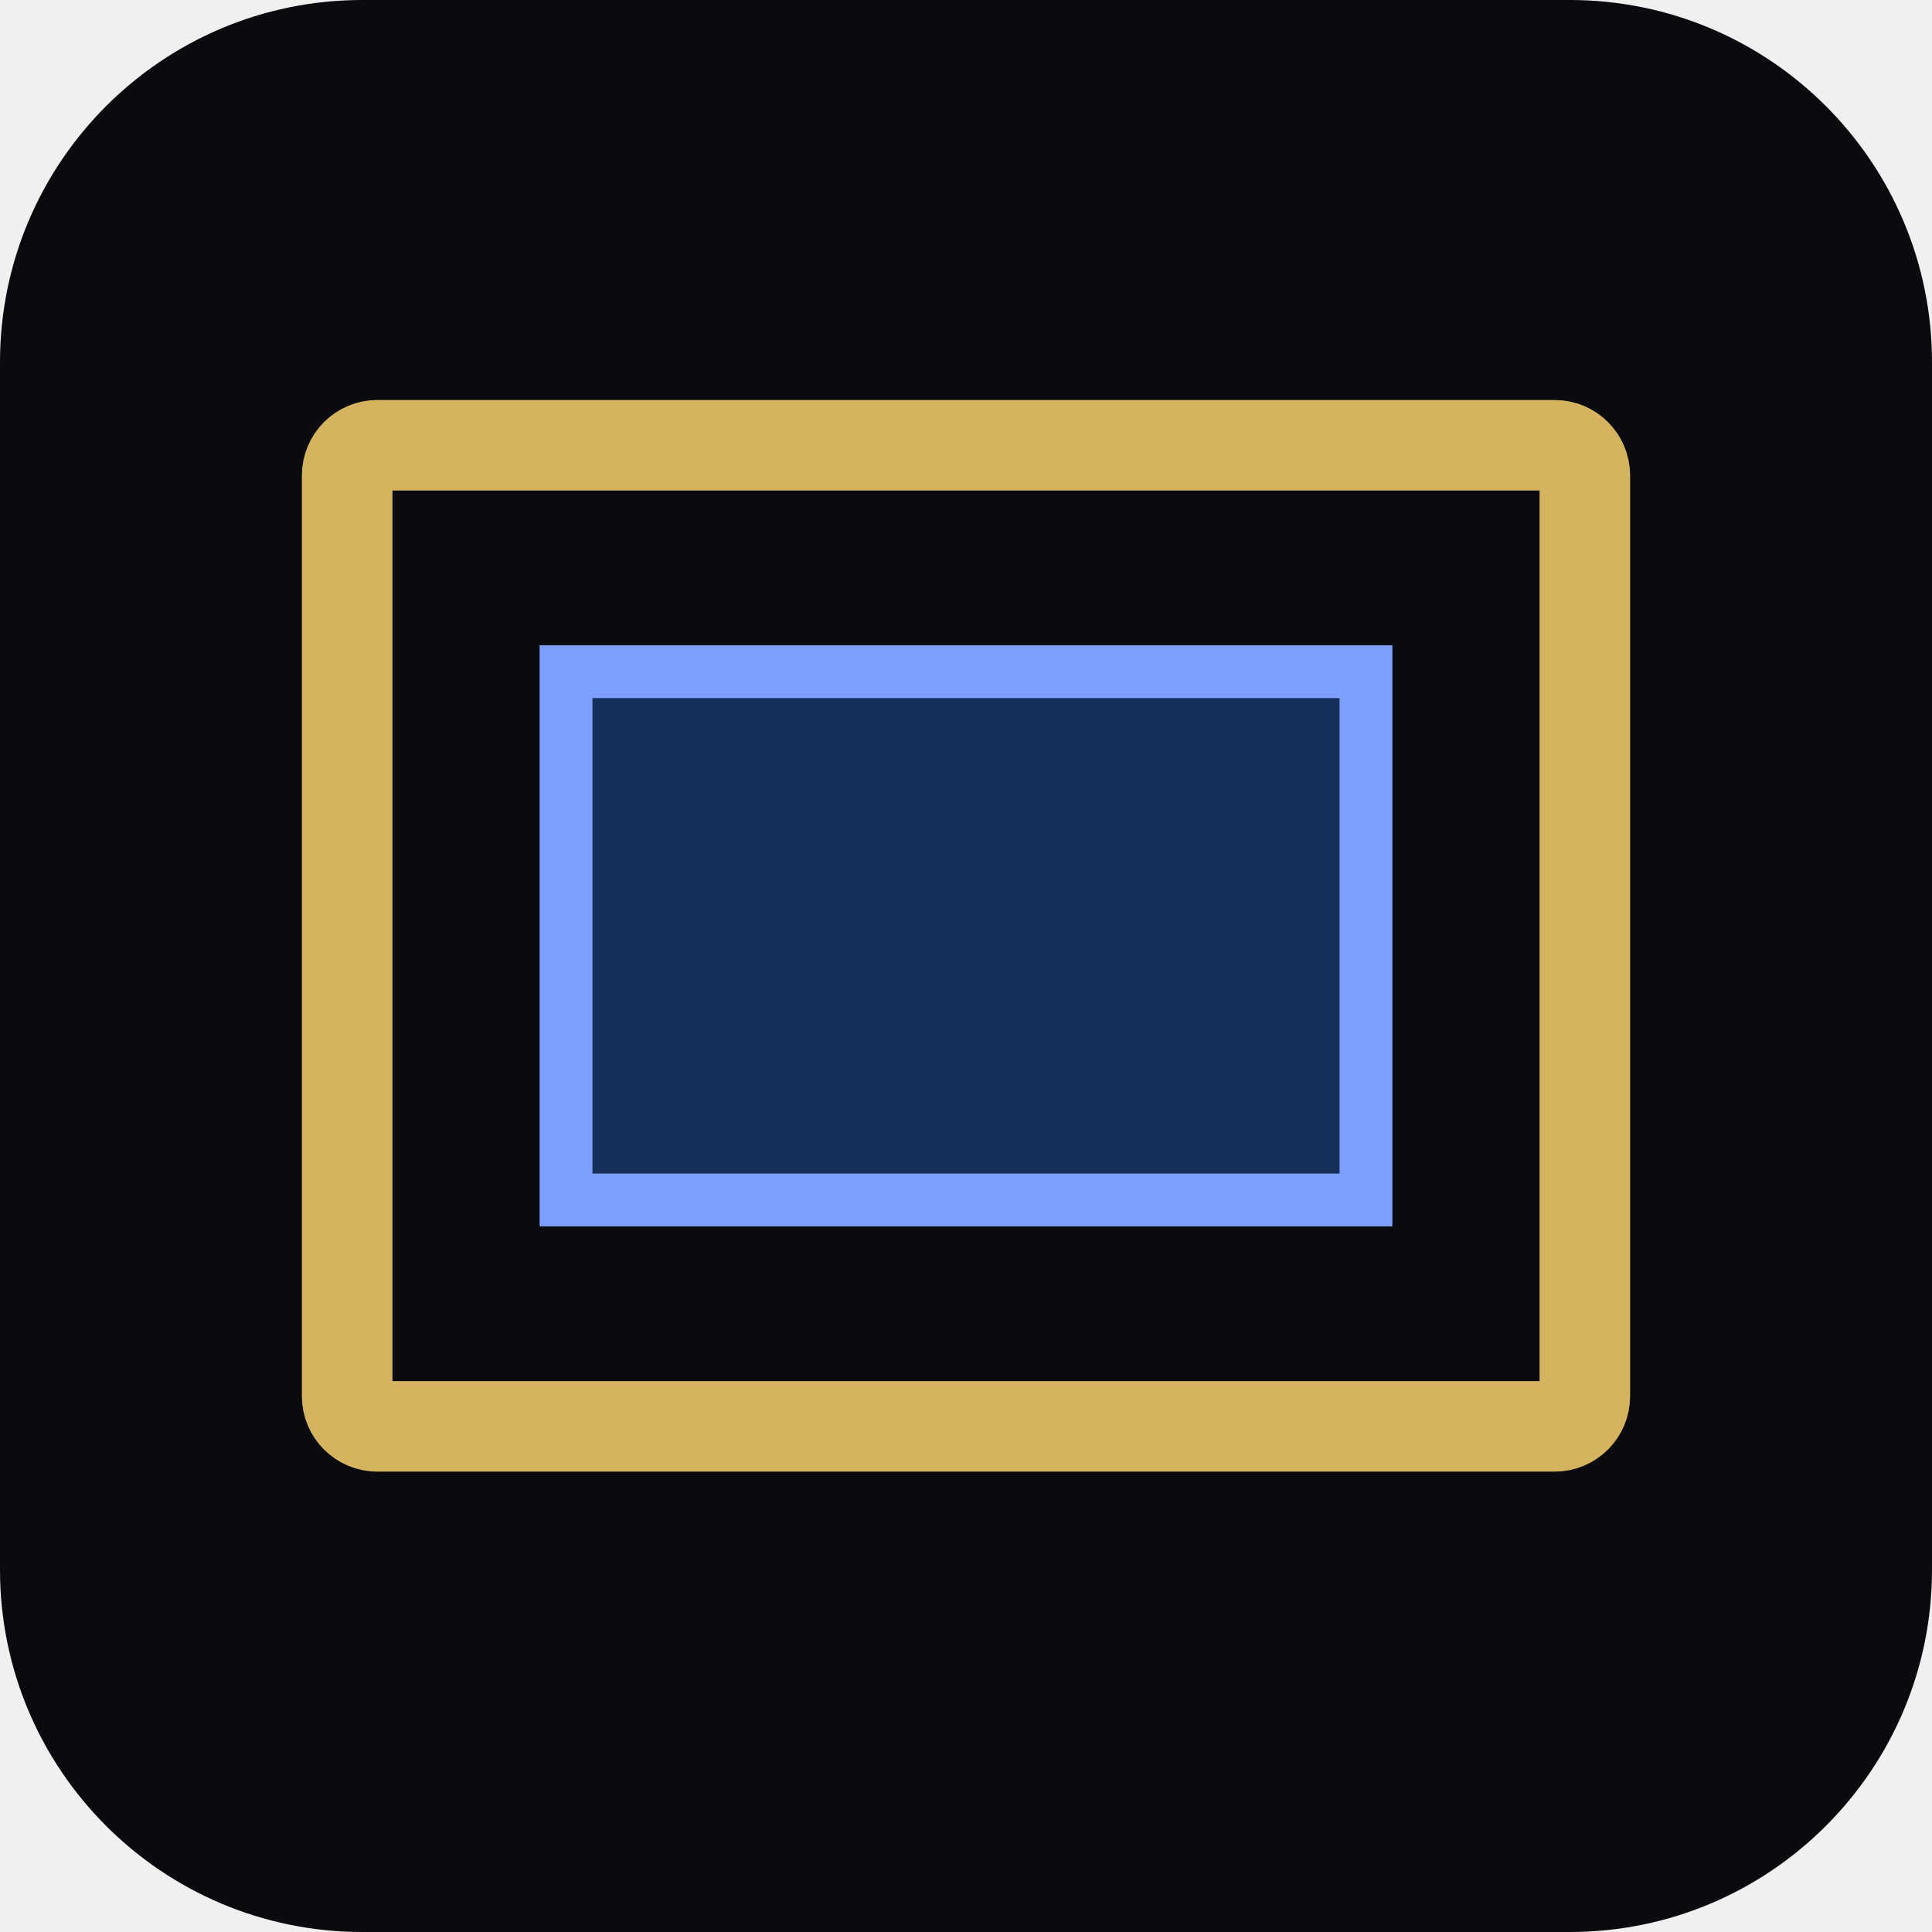
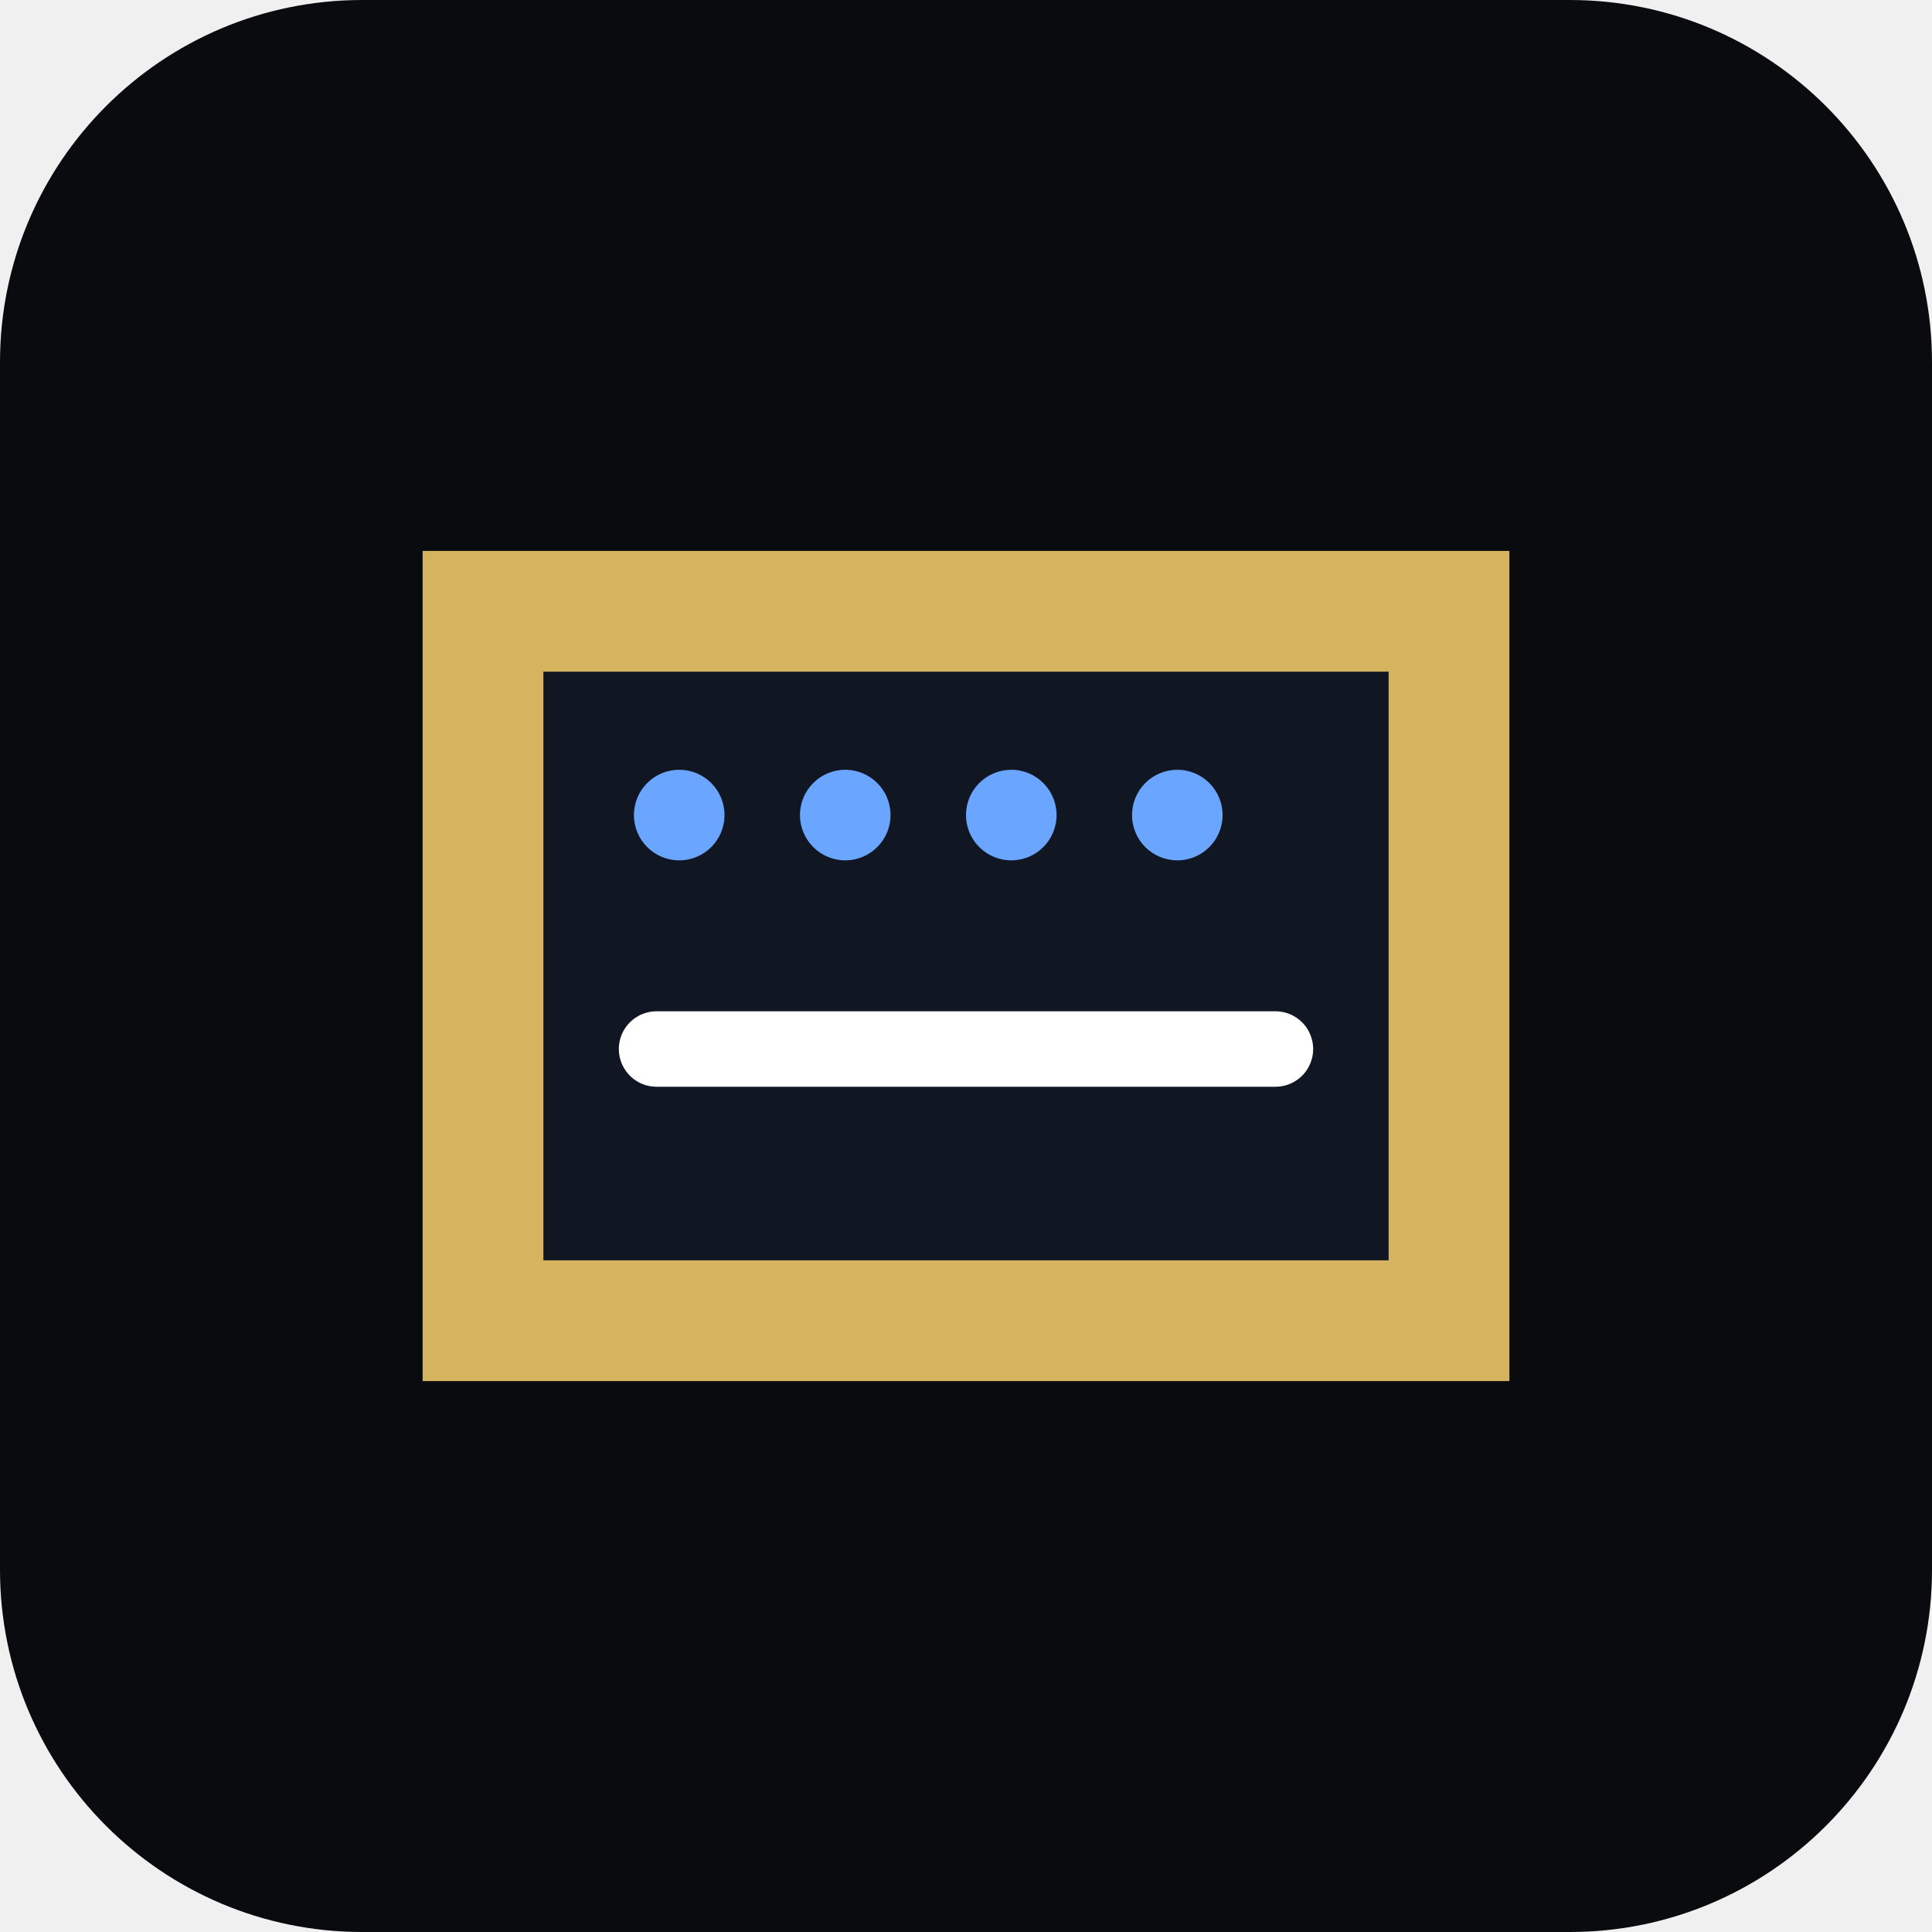
<svg xmlns="http://www.w3.org/2000/svg" viewBox="0 0 512 512">
  <rect width="512" height="512" rx="96" fill="#0a0b0e" />
-   <rect x="92" y="118" width="328" height="260" rx="8" fill="none" stroke="#d6b45f" stroke-width="24" />
-   <rect x="150" y="178" width="212" height="140" fill="#17305a" stroke="#7da0ff" stroke-width="14" />
+   <path d="M112 146h288v220H112z" fill="#d6b45f" />
+   <path d="M144 178h224v156H144z" fill="#111722" />
+   <circle cx="180" cy="216" r="12" fill="#6aa5ff" />
+   <circle cx="224" cy="216" r="12" fill="#6aa5ff" />
+   <circle cx="268" cy="216" r="12" fill="#6aa5ff" />
+   <circle cx="312" cy="216" r="12" fill="#6aa5ff" />
+   <path d="M174 278h164" stroke="#fff" stroke-width="20" stroke-linecap="round" />
</svg>
